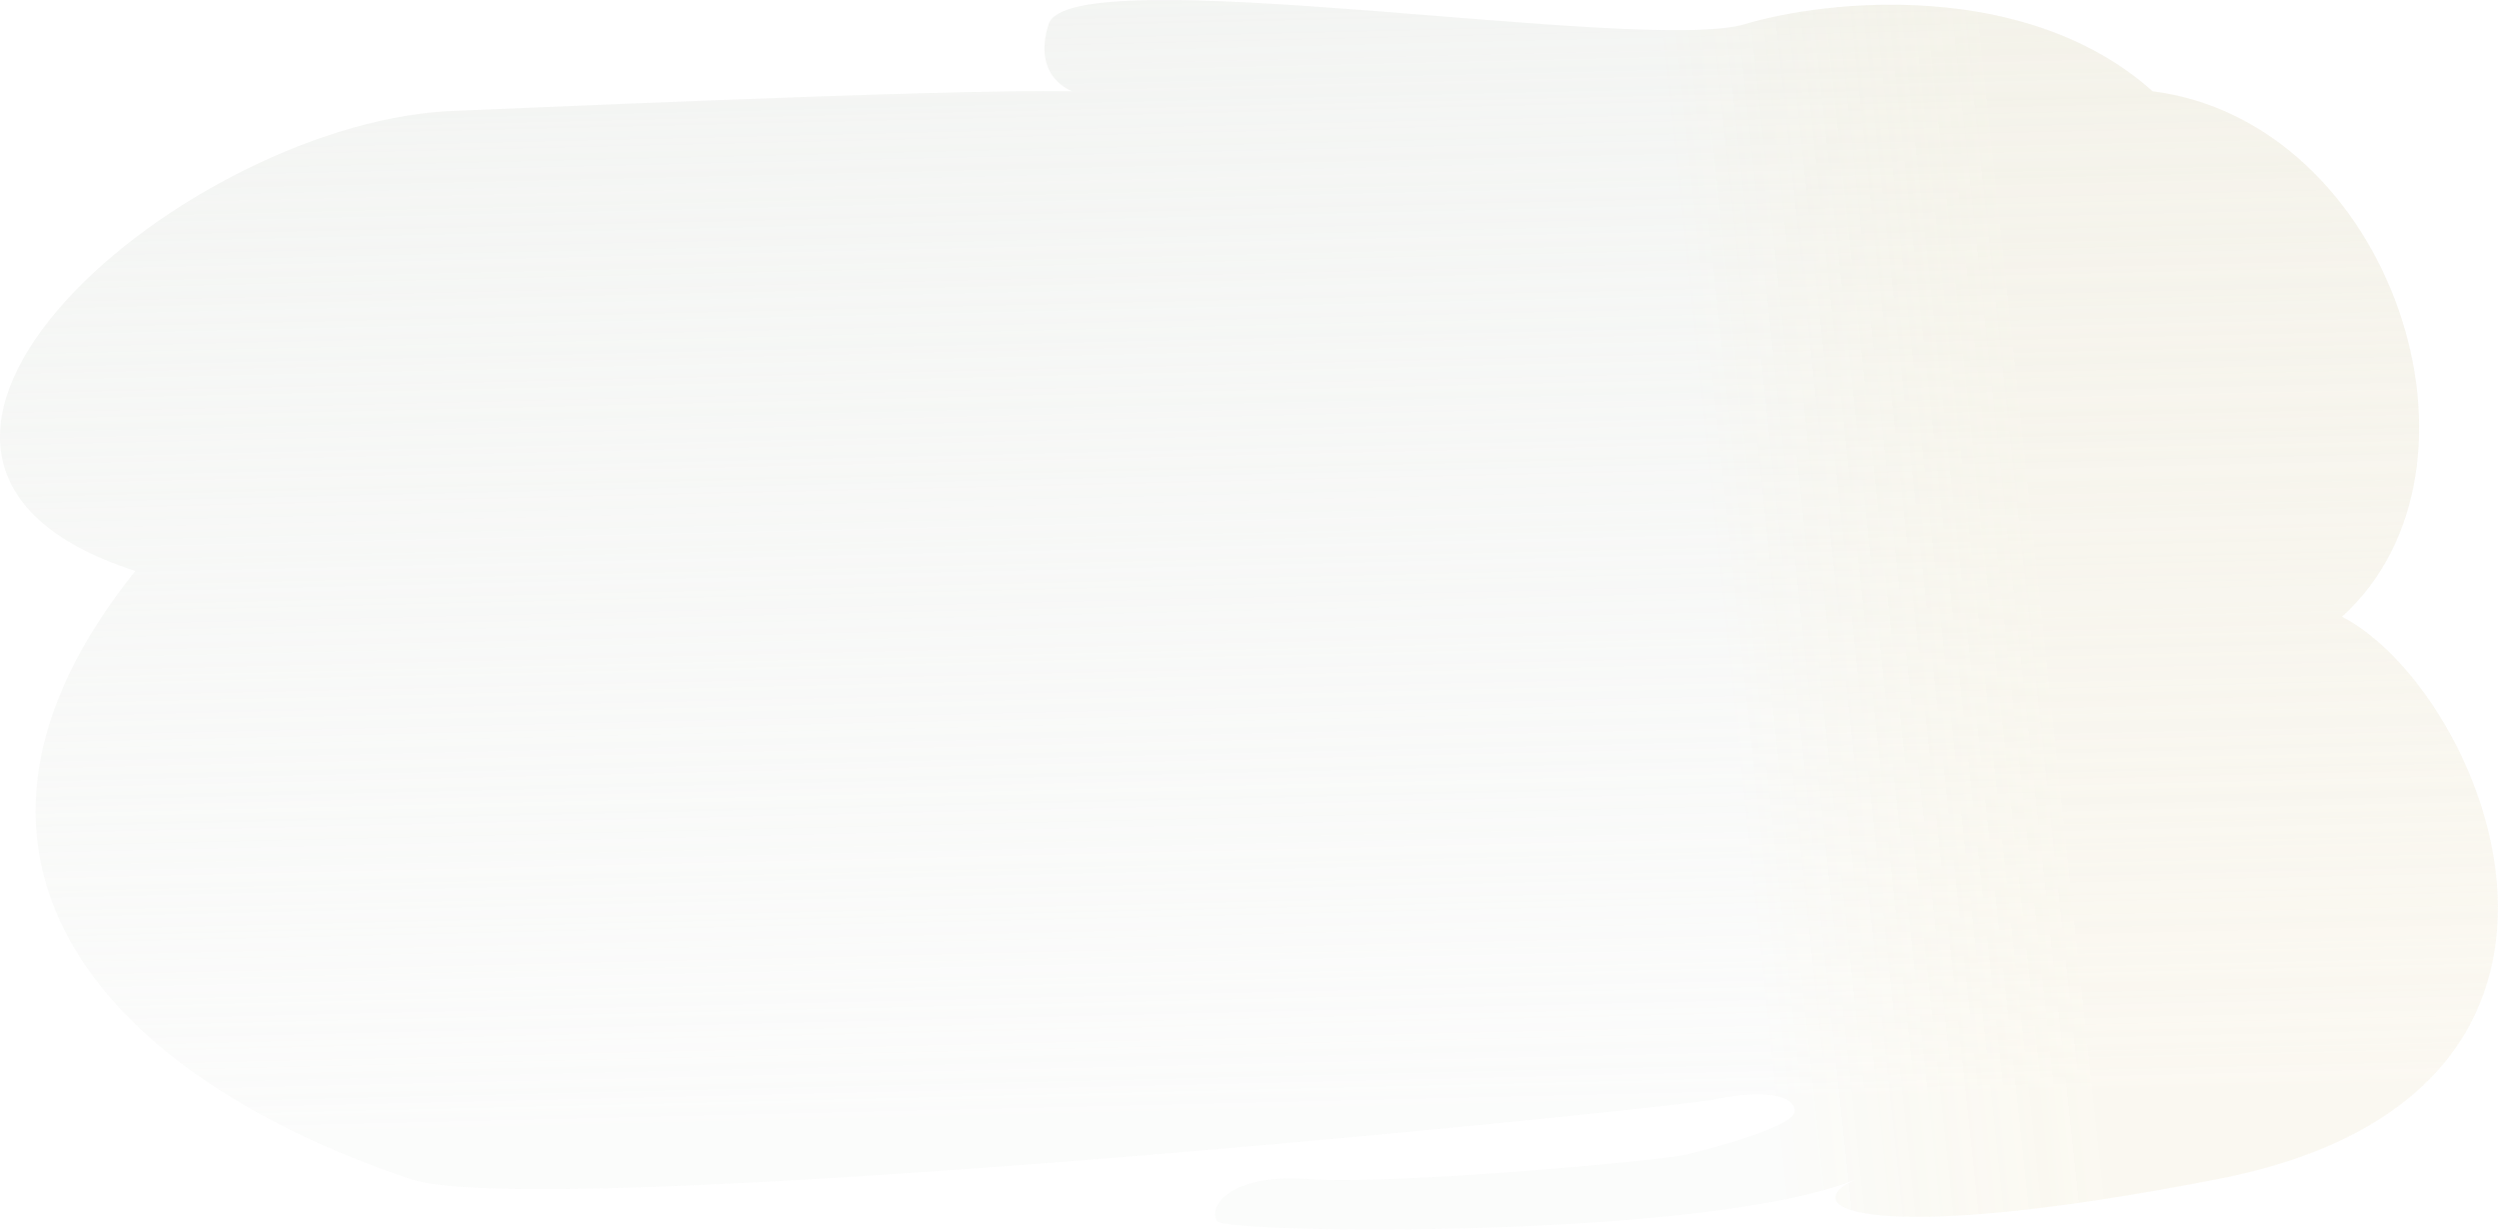
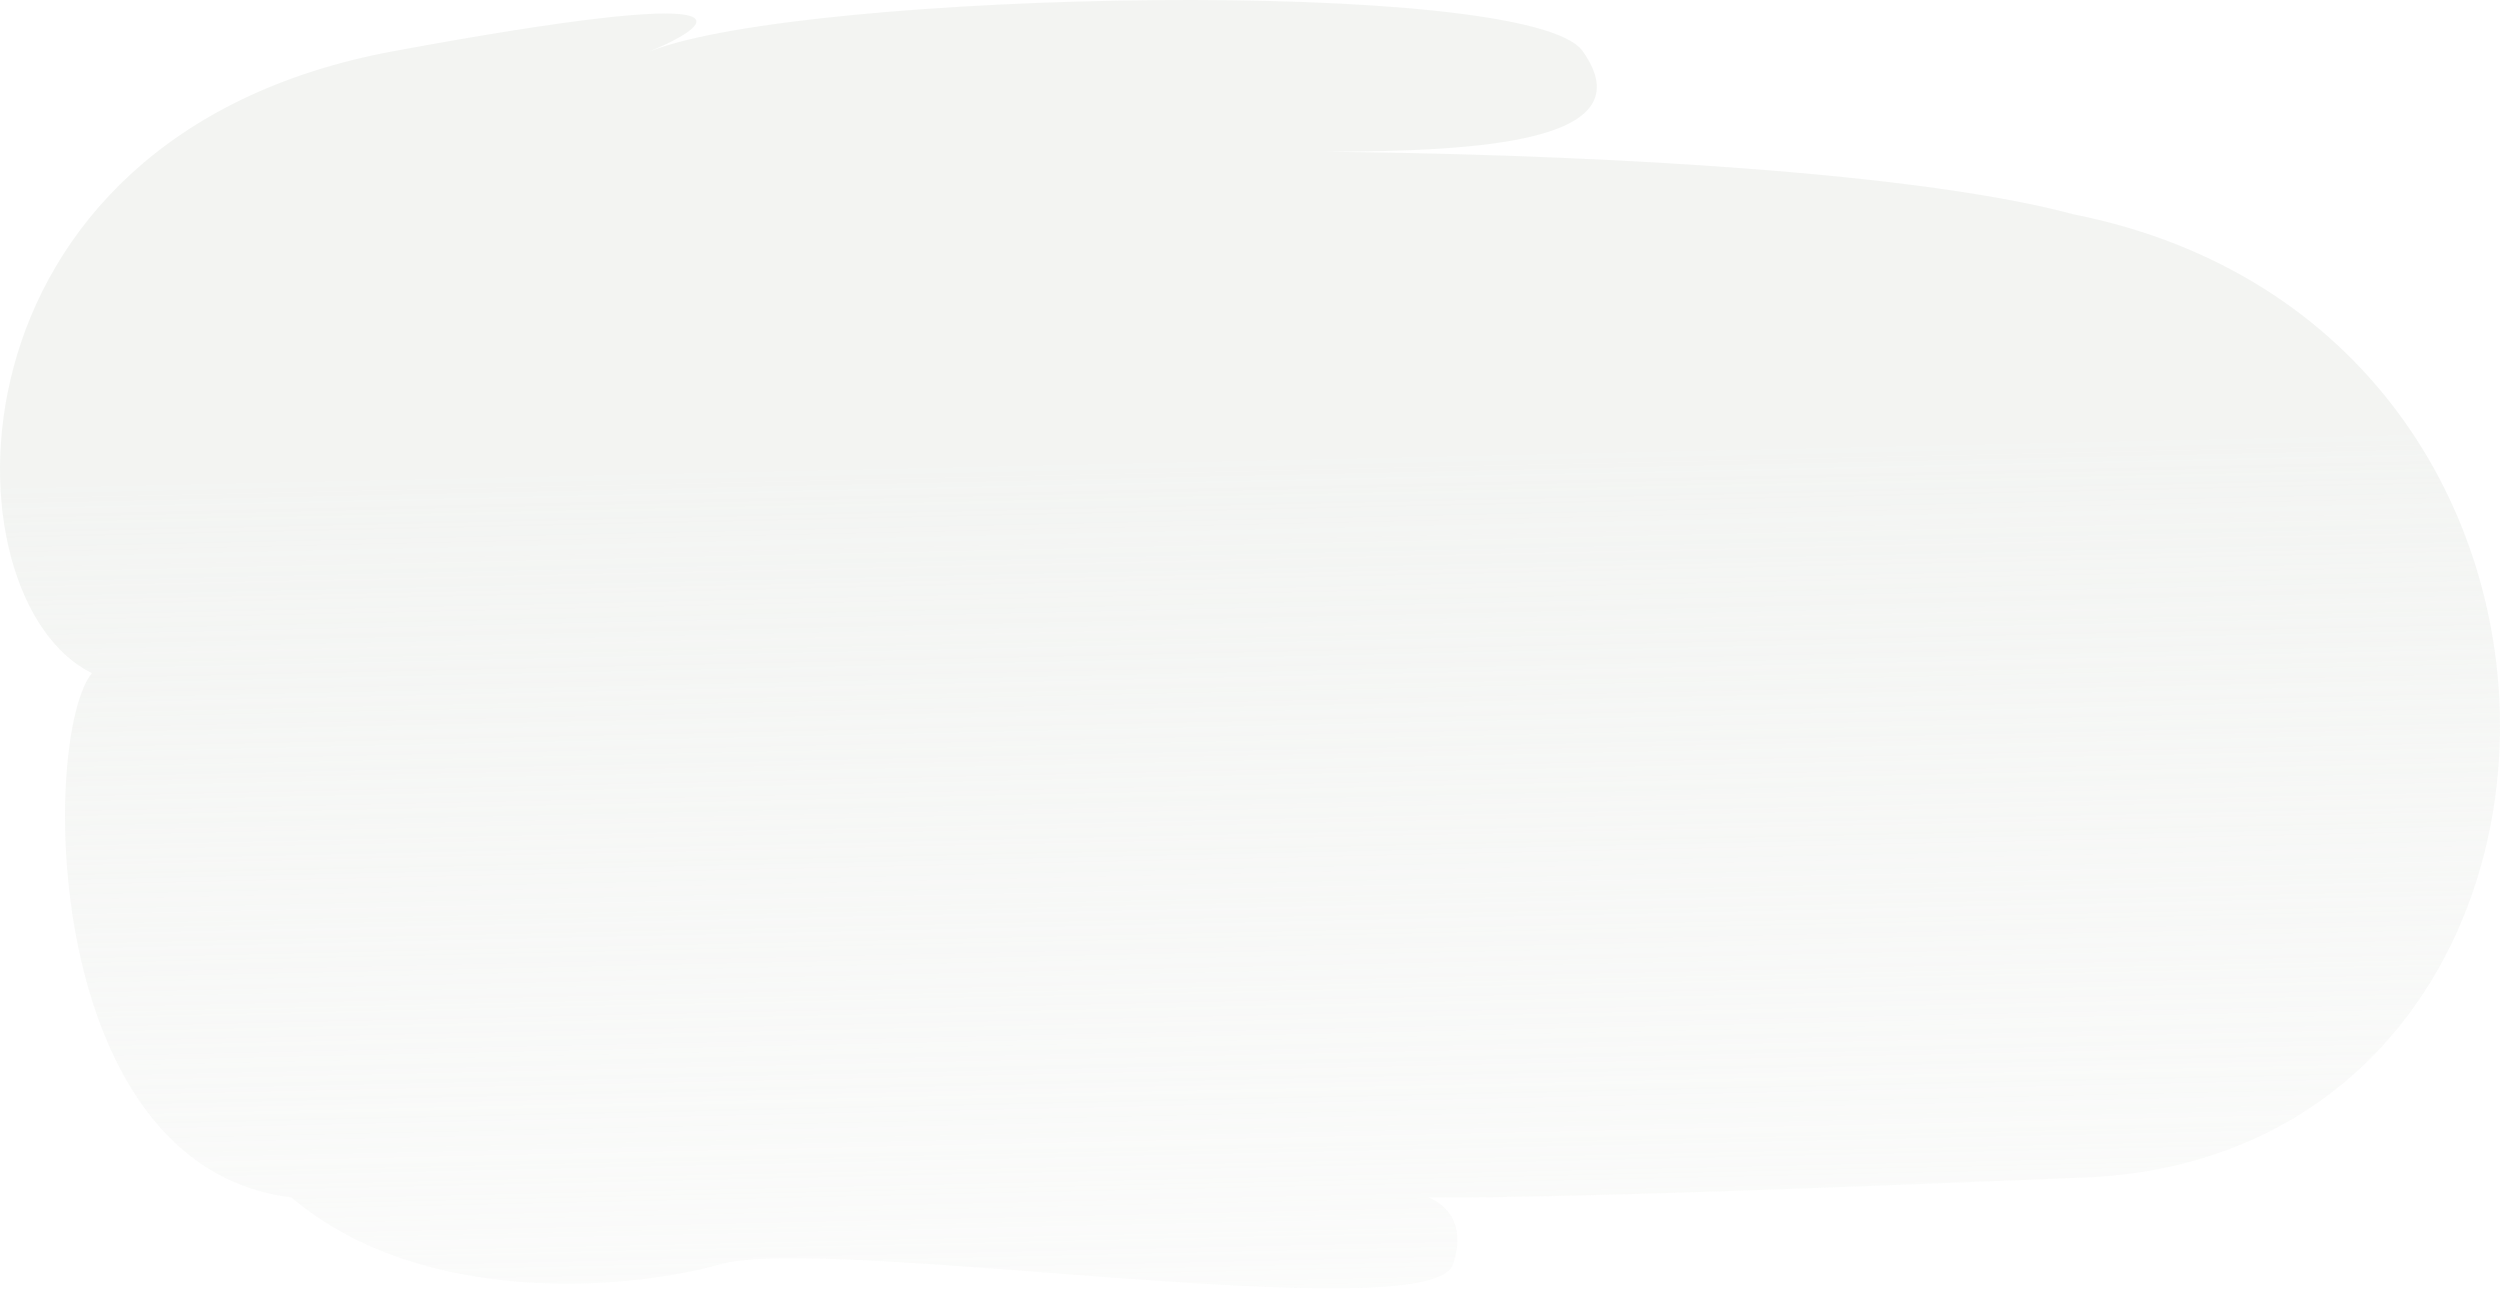
- <svg xmlns="http://www.w3.org/2000/svg" width="567" height="279" viewBox="0 0 567 279" fill="none">
-   <g opacity="0.7">
-     <path d="M395.933 5.467C414.421 -0.069 459.729 -4.873 488.395 20.691C542.591 27.61 568.698 106 531.394 139.872C563.64 156.479 602.624 248.053 503.198 267.428C423.658 282.928 406.509 273.887 421.198 267.428C387.877 281.268 278.348 279.768 276.198 277C274.049 274.232 278.234 266.044 297.045 267.428C315.855 268.812 376.586 263.276 382.497 261.892C388.409 260.508 407.198 255.5 407.198 252C407.198 248.5 400.4 246.831 388.198 249.5C360.9 253.331 121.698 277 93.198 267.428C21.145 243.229 -20.302 193 30.698 129.5C-48.301 104 43.066 26.521 104.092 25.103C108.778 24.994 211.233 20.229 243.3 20.69C243.3 20.69 234.057 17.646 237.926 5.467C242.763 -9.757 372.823 12.387 395.933 5.467Z" fill="url(#paint0_linear_5683_5285)" />
-     <path d="M395.933 5.467C414.421 -0.069 459.729 -4.873 488.395 20.691C542.591 27.61 568.698 106 531.394 139.872C563.64 156.479 602.624 248.053 503.198 267.428C423.658 282.928 406.509 273.887 421.198 267.428C387.877 281.268 278.348 279.768 276.198 277C274.049 274.232 278.234 266.044 297.045 267.428C315.855 268.812 376.586 263.276 382.497 261.892C388.409 260.508 407.198 255.5 407.198 252C407.198 248.5 400.4 246.831 388.198 249.5C360.9 253.331 121.698 277 93.198 267.428C21.145 243.229 -20.302 193 30.698 129.5C-48.301 104 43.066 26.521 104.092 25.103C108.778 24.994 211.233 20.229 243.3 20.69C243.3 20.69 234.057 17.646 237.926 5.467C242.763 -9.757 372.823 12.387 395.933 5.467Z" fill="url(#paint1_linear_5683_5285)" fill-opacity="0.1" />
-   </g>
+ <svg xmlns="http://www.w3.org/2000/svg" width="541" height="279" viewBox="0 0 541 279" fill="none">
+   <path opacity="0.7" d="M63.037 259.11C91.809 283.443 137.285 278.871 155.842 273.601C179.037 267.014 309.58 288.092 314.435 273.601C318.319 262.008 309.04 259.11 309.04 259.11C341.227 259.549 444.062 255.013 448.765 254.91C568.35 252.275 575.094 71.572 448.765 46.39C411.24 36.323 334.007 33.269 286.929 32.839C319.749 32.75 356.491 30.856 342.5 11.069C331 -5.195 174.182 -2.104 140.737 11.069C155.482 4.922 165.012 -3.685 85.176 11.069C-14.619 29.512 -12.488 129.854 19.878 145.663C8.909 159.276 8.639 252.523 63.037 259.11Z" fill="url(#paint0_linear_5683_5289)" />
  <defs>
-     <linearGradient id="paint0_linear_5683_5285" x1="365.765" y1="-12.524" x2="371.923" y2="249.472" gradientUnits="userSpaceOnUse">
-       <stop stop-color="#EEF0ED" />
-       <stop offset="1" stop-color="#EEF0ED" stop-opacity="0.3" />
-     </linearGradient>
-     <linearGradient id="paint1_linear_5683_5285" x1="447.057" y1="-12.524" x2="374.576" y2="-4.802" gradientUnits="userSpaceOnUse">
-       <stop stop-color="#F8D574" />
-       <stop offset="1" stop-color="#FDBA00" stop-opacity="0" />
+     <linearGradient id="paint0_linear_5683_5289" x1="186.122" y1="290.727" x2="180.562" y2="41.321" gradientUnits="userSpaceOnUse">
+       <stop stop-color="#EEF0ED" stop-opacity="0.3" />
+       <stop offset="0.76" stop-color="#EEF0ED" />
    </linearGradient>
  </defs>
</svg>
